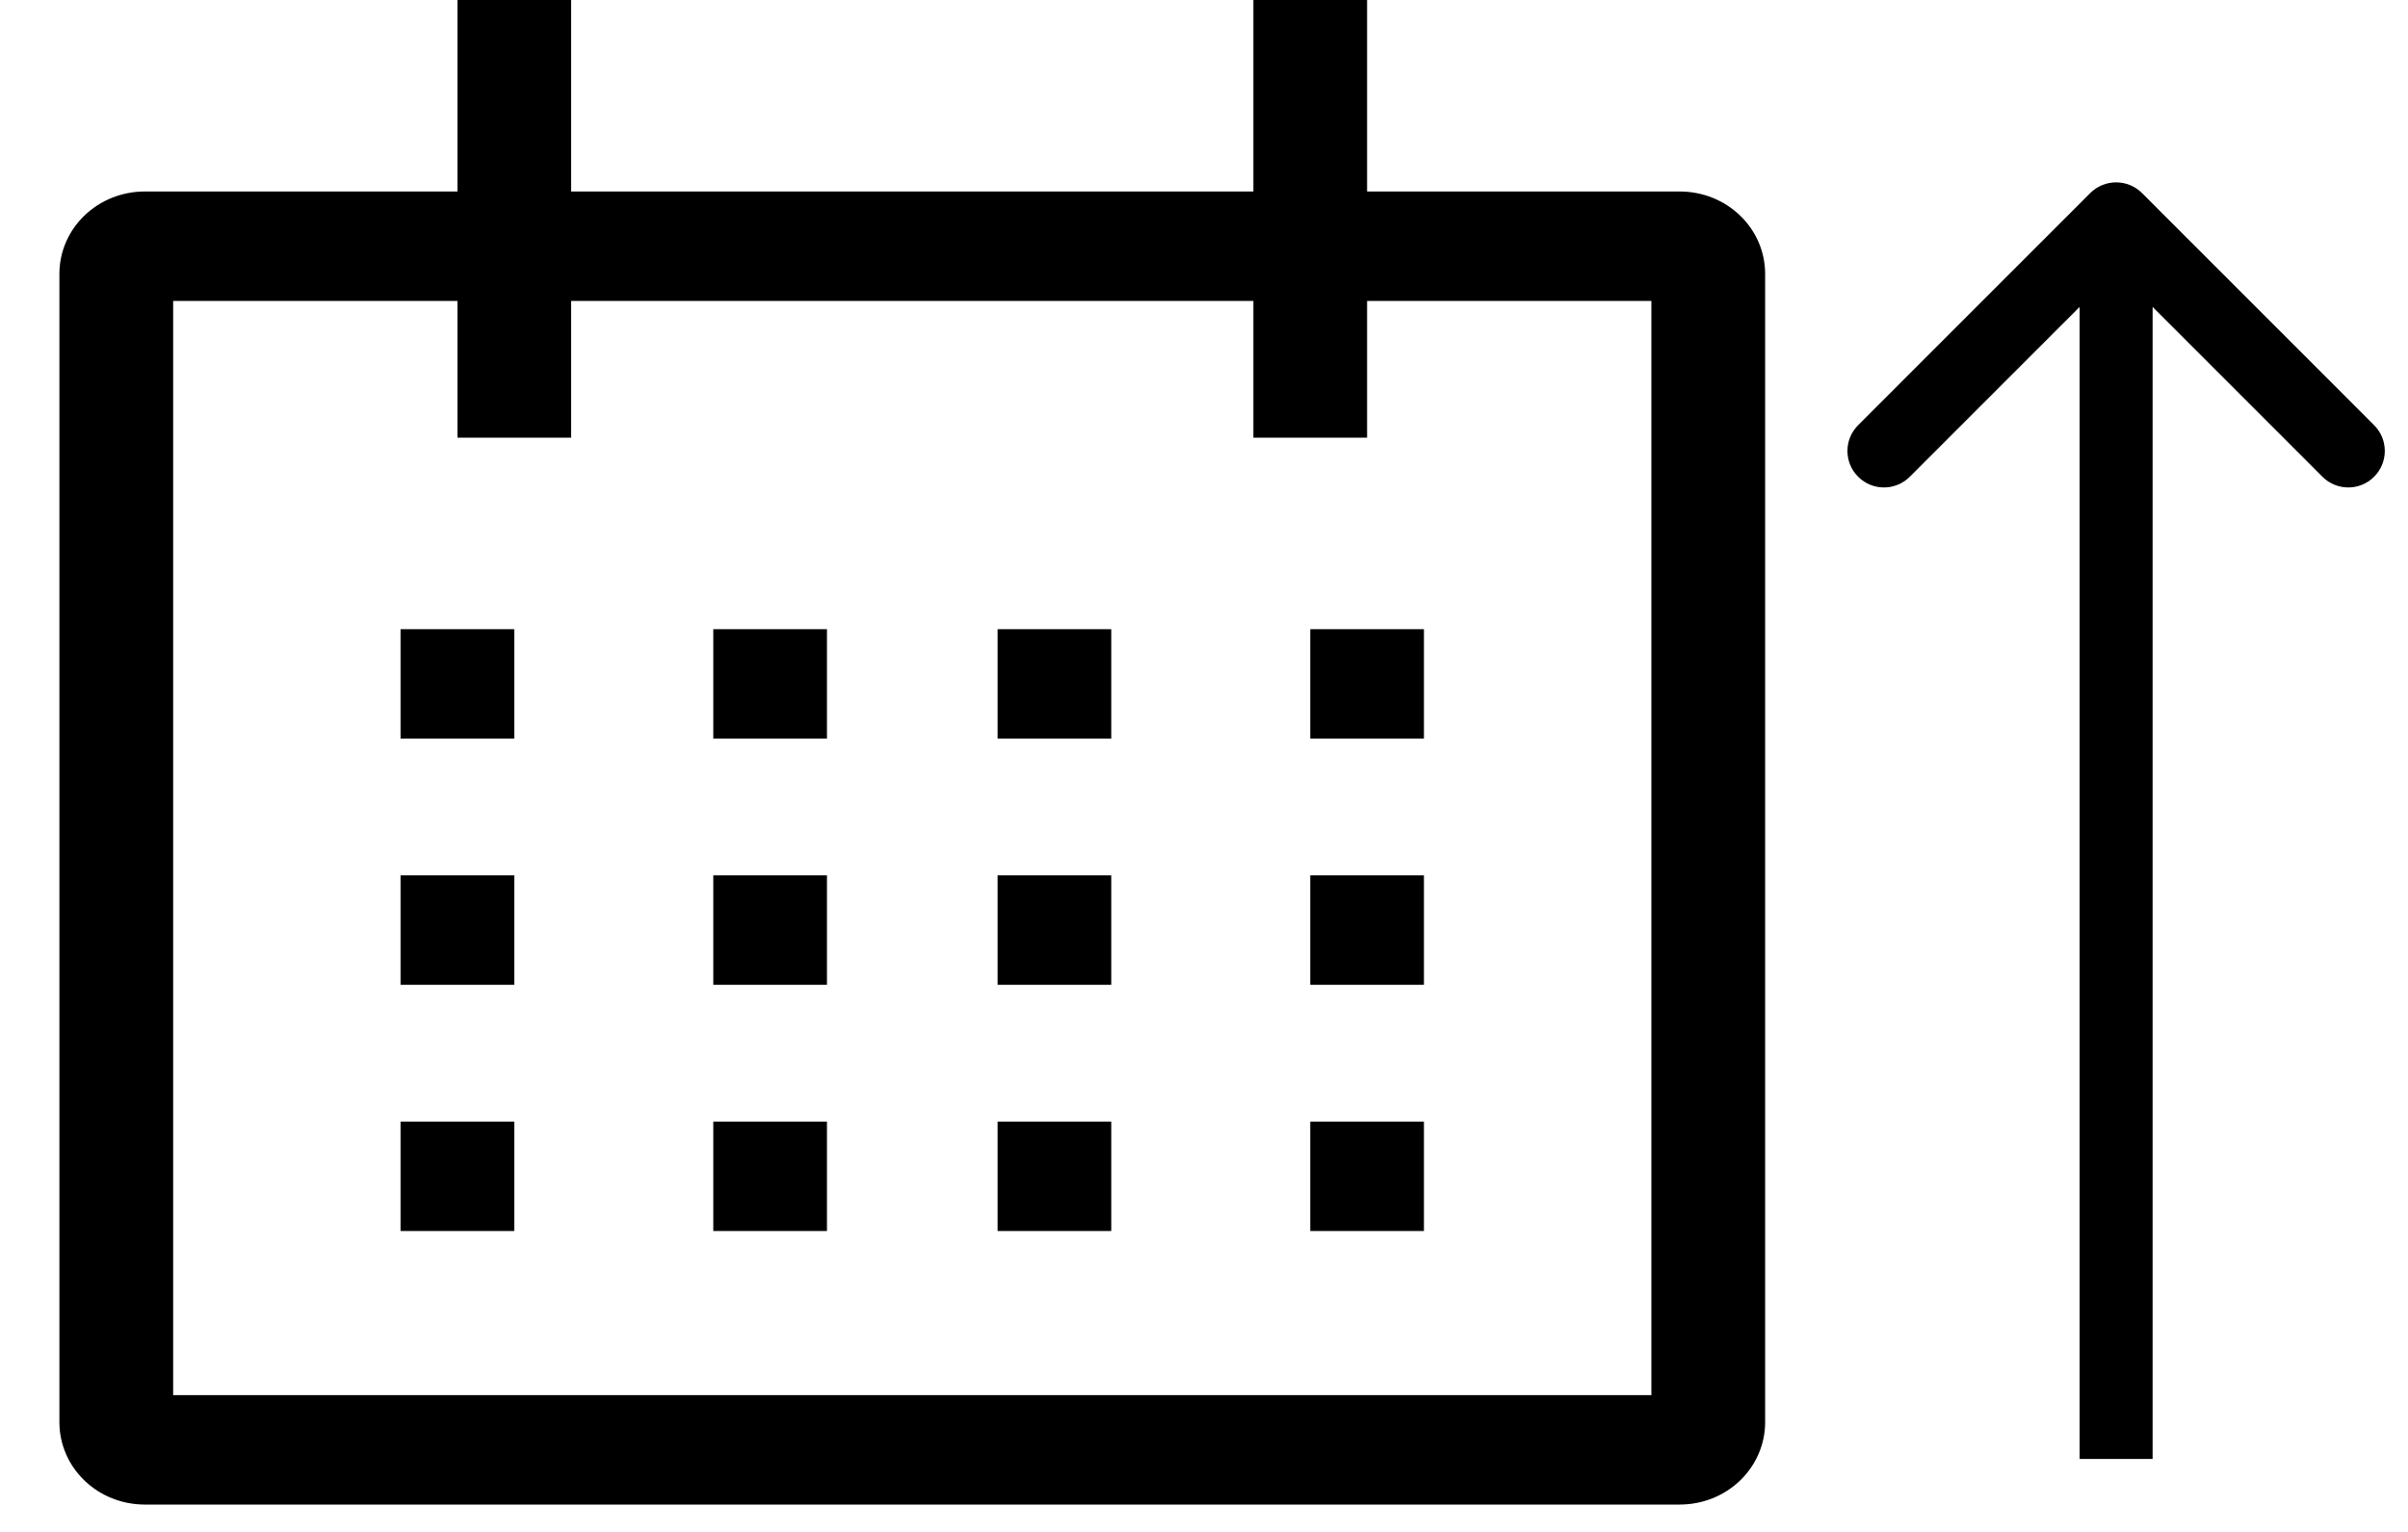
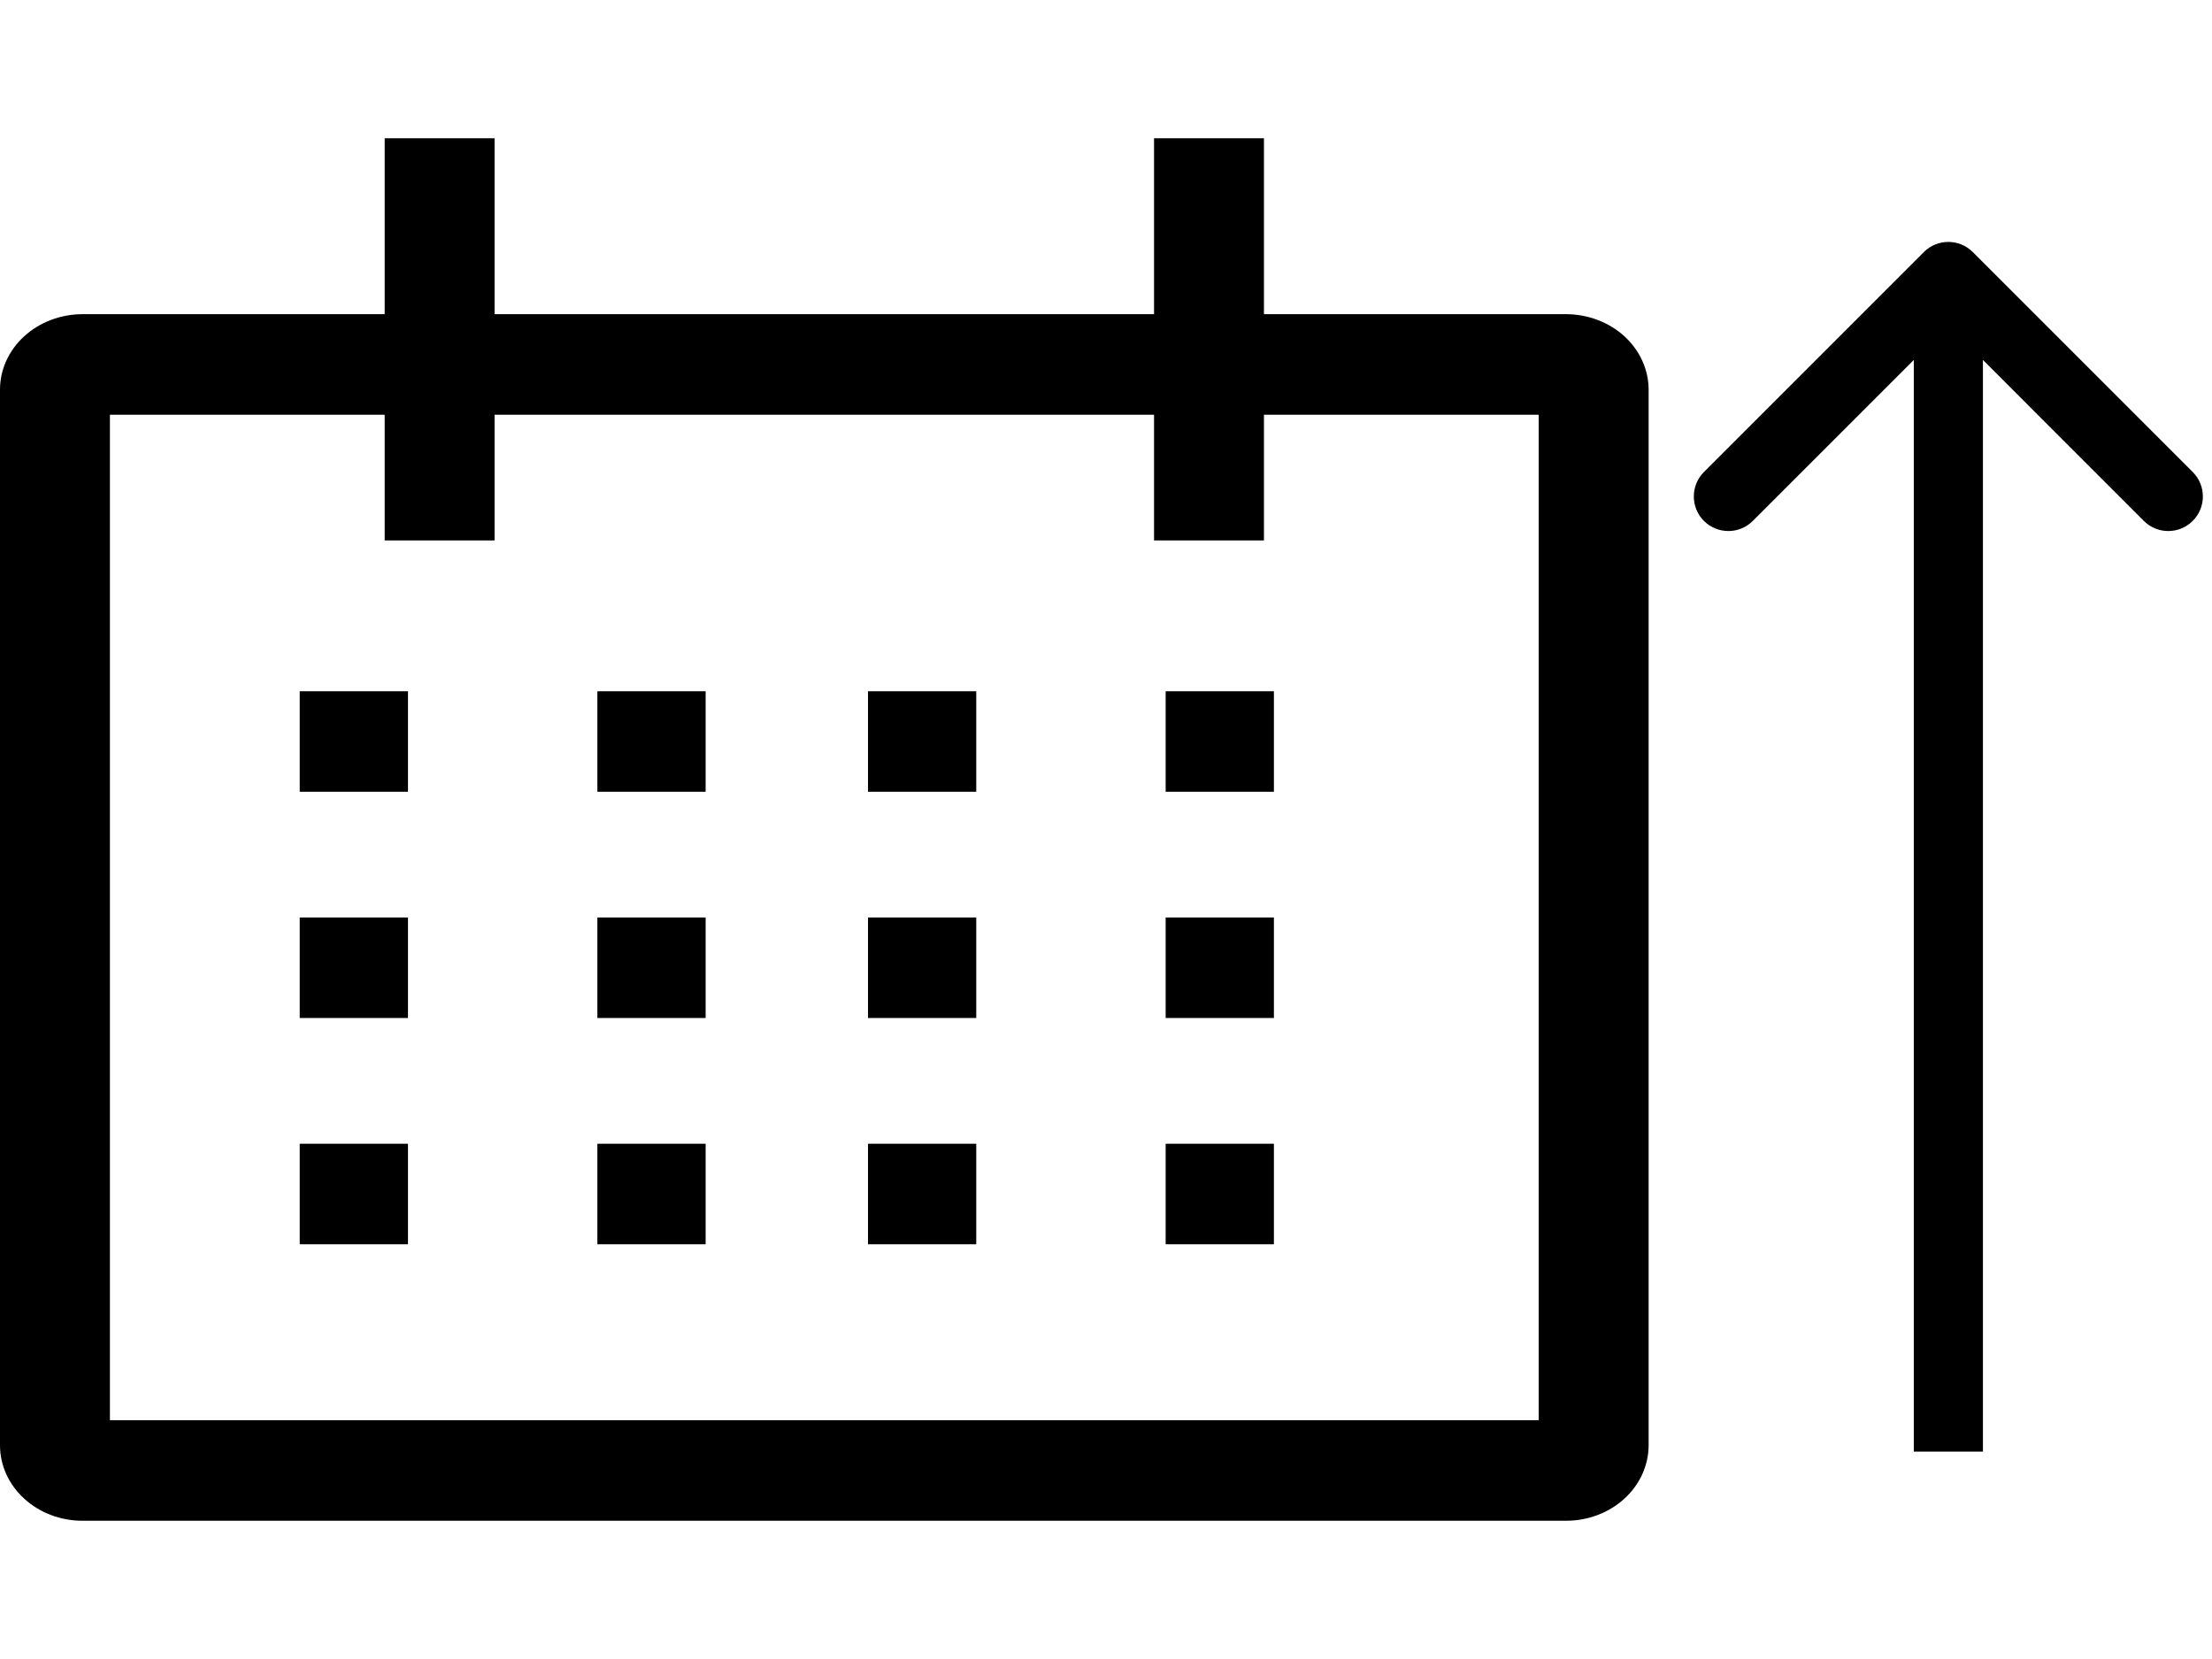
- <svg xmlns="http://www.w3.org/2000/svg" width="33" height="21" viewBox="0 0 33 21" fill="none">
-   <path d="M23.021 2.625H18.735V0H17.177V2.625H7.827V0H6.269V2.625H1.983C1.673 2.625 1.376 2.744 1.157 2.955C0.938 3.166 0.815 3.452 0.814 3.75V19.5C0.815 19.798 0.938 20.084 1.157 20.295C1.376 20.506 1.673 20.625 1.983 20.625H23.021C23.331 20.625 23.628 20.506 23.847 20.295C24.066 20.084 24.189 19.798 24.19 19.5V3.75C24.189 3.452 24.066 3.166 23.847 2.955C23.628 2.744 23.331 2.625 23.021 2.625ZM22.631 19.125H2.373V4.125H6.269V6H7.827V4.125H17.177V6H18.735V4.125H22.631V19.125Z" fill="black" />
-   <path d="M5.489 8.625H7.048V10.125H5.489V8.625ZM9.775 8.625H11.333V10.125H9.775V8.625ZM13.671 8.625H15.229V10.125H13.671V8.625ZM17.956 8.625H19.514V10.125H17.956V8.625ZM5.489 12H7.048V13.5H5.489V12ZM9.775 12H11.333V13.5H9.775V12ZM13.671 12H15.229V13.5H13.671V12ZM17.956 12H19.514V13.5H17.956V12ZM5.489 15.375H7.048V16.875H5.489V15.375ZM9.775 15.375H11.333V16.875H9.775V15.375ZM13.671 15.375H15.229V16.875H13.671V15.375ZM17.956 15.375H19.514V16.875H17.956V15.375Z" fill="black" />
-   <path d="M29.354 2.646C29.158 2.451 28.842 2.451 28.646 2.646L25.465 5.828C25.269 6.024 25.269 6.34 25.465 6.536C25.66 6.731 25.976 6.731 26.172 6.536L29 3.707L31.828 6.536C32.024 6.731 32.34 6.731 32.535 6.536C32.731 6.34 32.731 6.024 32.535 5.828L29.354 2.646ZM29.5 20L29.5 3H28.5L28.5 20H29.5Z" fill="black" />
+ <svg xmlns="http://www.w3.org/2000/svg" width="32" height="24" viewBox="0 0 32 24" fill="none">
+   <path d="M22.657 4.545H18.285V2H16.695V4.545H7.155V2H5.565V4.545H1.192C0.876 4.546 0.573 4.661 0.35 4.865C0.126 5.07 0 5.347 0 5.636V20.909C0 21.198 0.126 21.476 0.35 21.68C0.573 21.885 0.876 22 1.192 22H22.657C22.973 22 23.276 21.885 23.5 21.68C23.723 21.476 23.849 21.198 23.85 20.909V5.636C23.849 5.347 23.723 5.07 23.5 4.865C23.276 4.661 22.973 4.546 22.657 4.545ZM22.26 20.546H1.59V6H5.565V7.818H7.155V6H16.695V7.818H18.285V6H22.26V20.546Z" fill="black" />
+   <path d="M4.336 10H5.902V11.454H4.336V10ZM8.642 10H10.208V11.454H8.642V10ZM12.557 10H14.123V11.454H12.557V10ZM16.863 10H18.429V11.454H16.863V10ZM4.336 13.273H5.902V14.727H4.336V13.273ZM8.642 13.273H10.208V14.727H8.642V13.273ZM12.557 13.273H14.123V14.727H12.557V13.273ZM16.863 13.273H18.429V14.727H16.863V13.273ZM4.336 16.546H5.902V18H4.336V16.546ZM8.642 16.546H10.208V18H8.642V16.546ZM12.557 16.546H14.123V18H12.557V16.546ZM16.863 16.546H18.429V18H16.863V16.546Z" fill="black" />
+   <path d="M28.539 3.646C28.344 3.451 28.027 3.451 27.832 3.646L24.65 6.828C24.455 7.024 24.455 7.34 24.65 7.536C24.846 7.731 25.162 7.731 25.357 7.536L28.186 4.707L31.014 7.536C31.209 7.731 31.526 7.731 31.721 7.536C31.917 7.34 31.917 7.024 31.721 6.828L28.539 3.646ZM28.686 21L28.686 4H27.686L27.686 21H28.686Z" fill="black" />
</svg>
